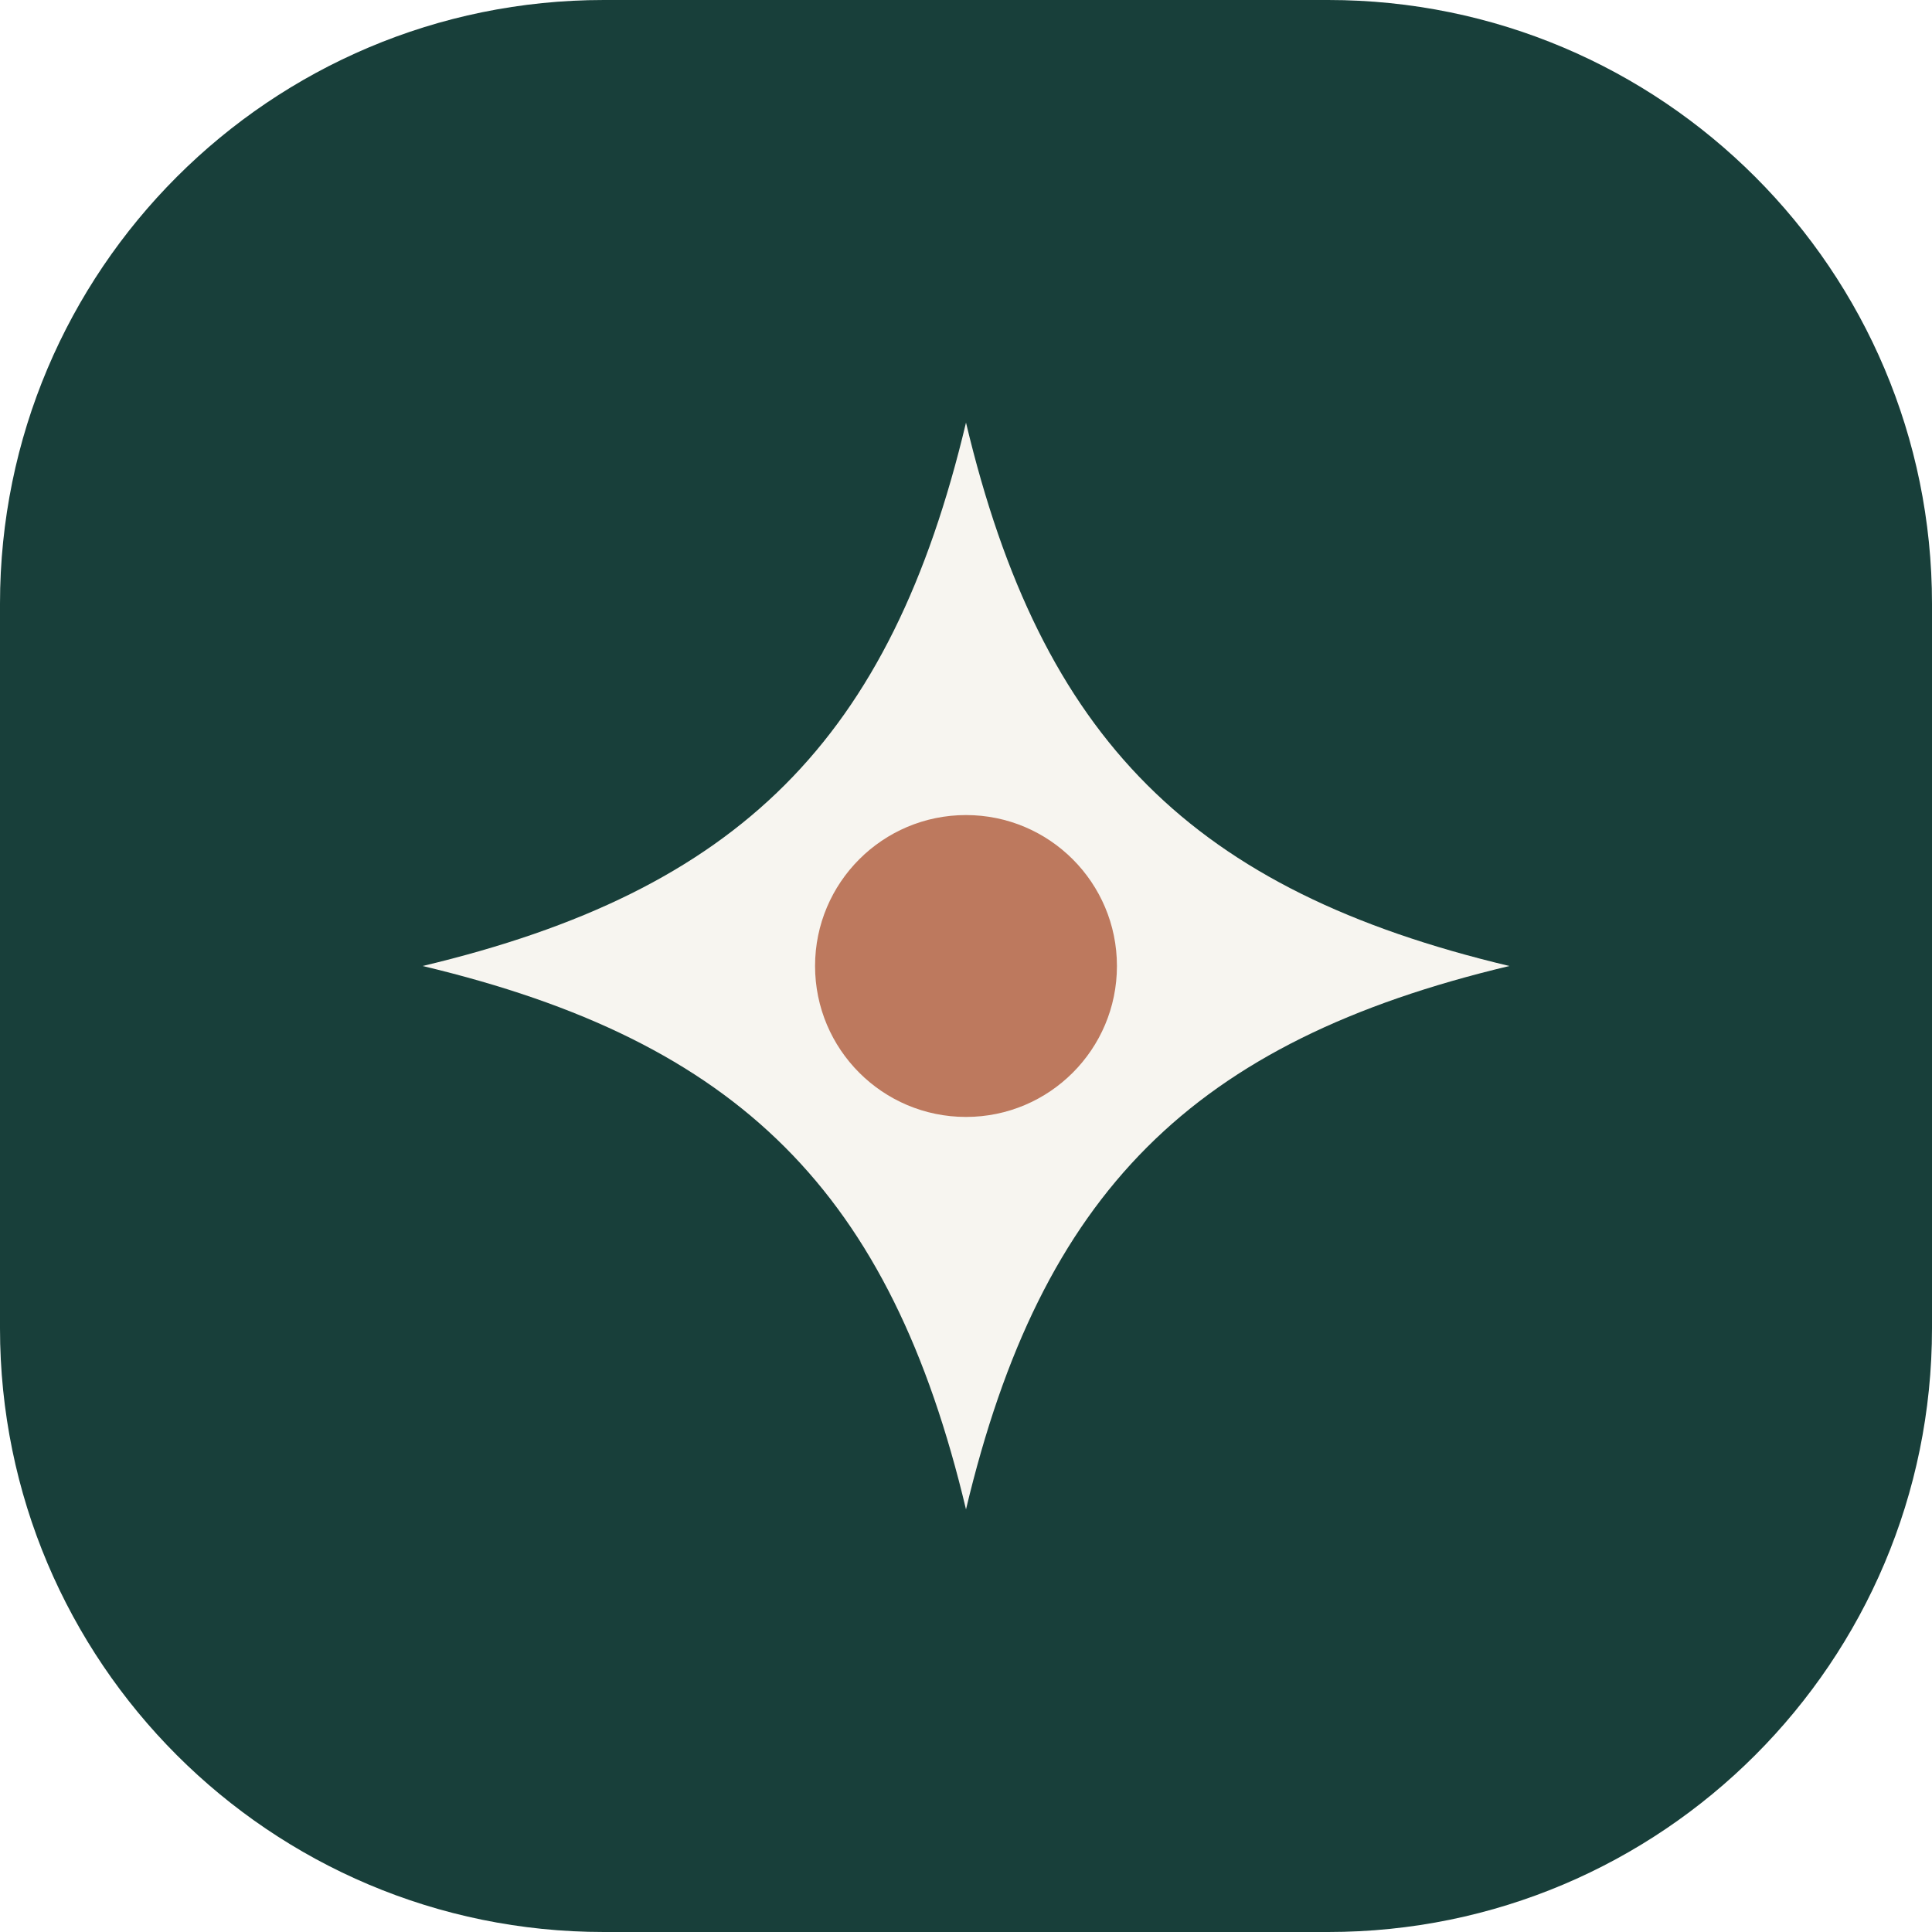
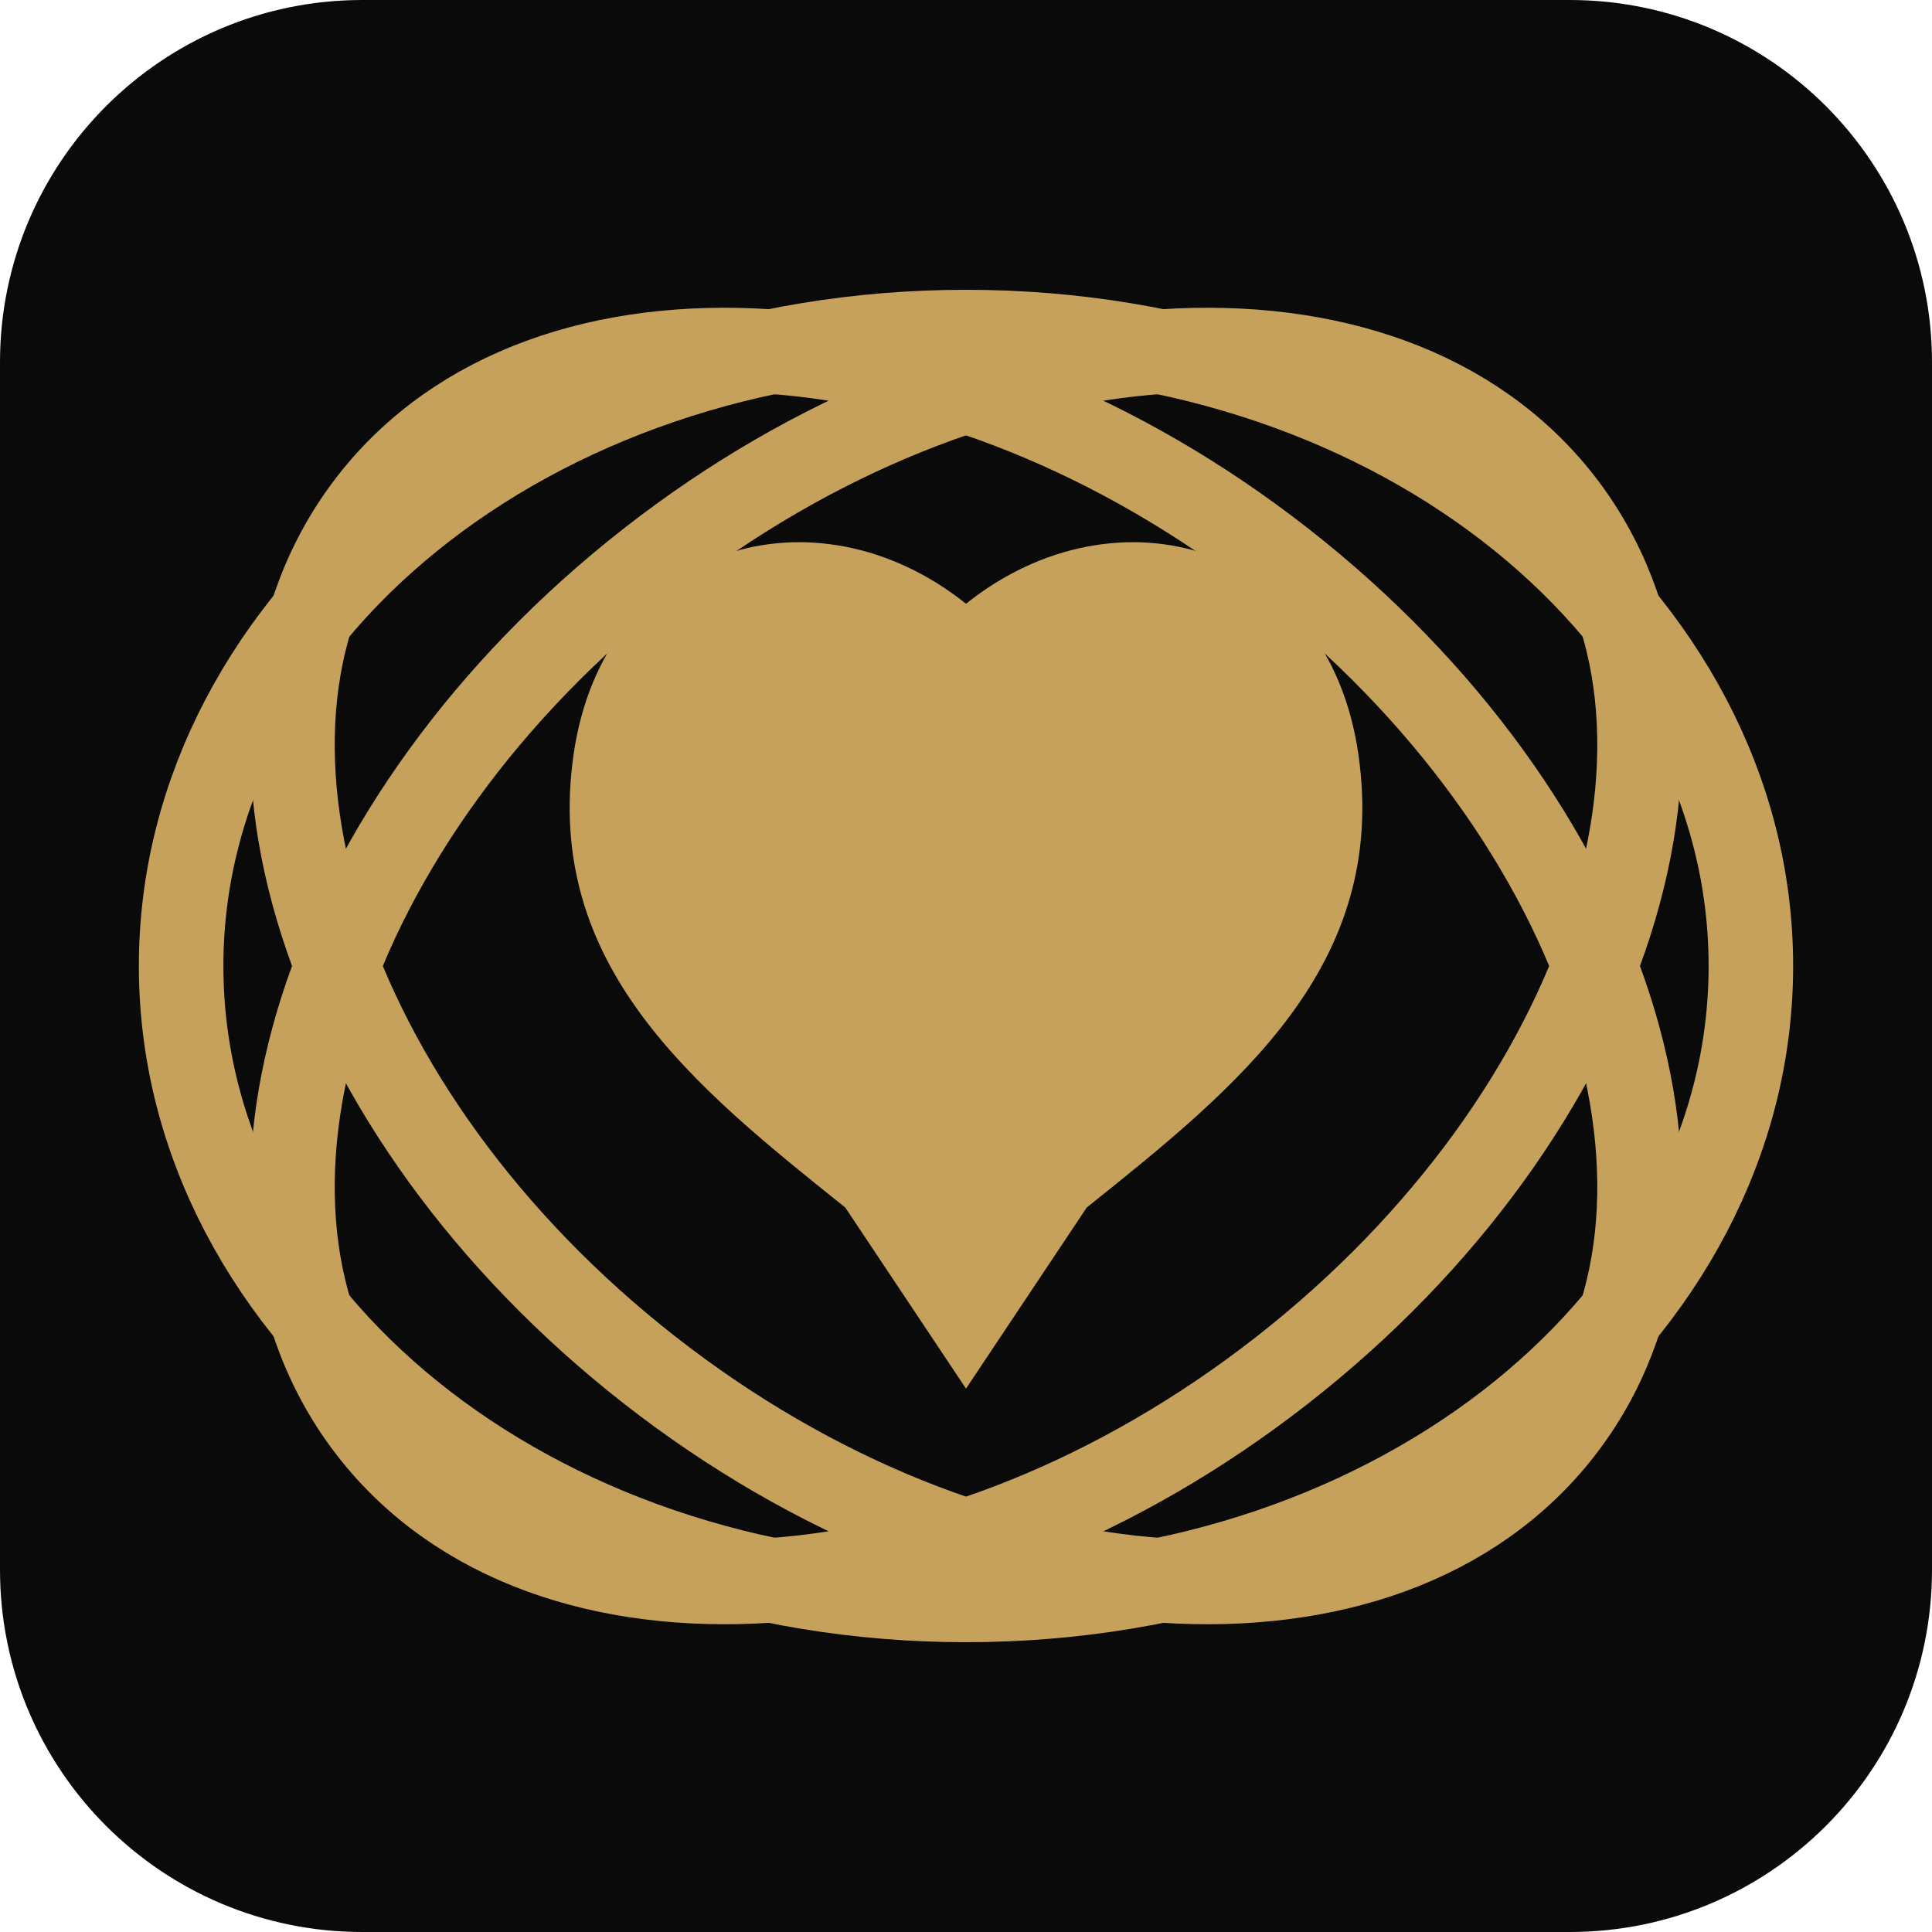
<svg xmlns="http://www.w3.org/2000/svg" viewBox="0 0 64 64">
-   <rect width="64" height="64" rx="20" fill="#183f3a" />
-   <path d="M32 14c2.5 10.5 7.5 15.5 18 18-10.5 2.5-15.5 7.5-18 18-2.5-10.5-7.5-15.5-18-18 10.5-2.5 15.5-7.5 18-18Z" fill="#f7f5f0" />
-   <circle cx="32" cy="32" r="5" fill="#bd795e" />
+   <rect width="64" height="64" rx="12" fill="#0A0A0A" />
+   <g fill="none" stroke="#C6A15B" stroke-width="2.8">
+     <ellipse cx="32" cy="32" rx="25" ry="17" transform="rotate(38 32 32)" />
+     <ellipse cx="32" cy="32" rx="25" ry="17" transform="rotate(-38 32 32)" />
+     <ellipse cx="32" cy="32" rx="26" ry="21" />
+   </g>
+   <path fill="#C6A15B" d="M32 20c-5-4-12-2-13 5-1 7 4 11 9 15l4 6 4-6c5-4 10-8 9-15-1-7-8-9-13-5Z" />
</svg>
